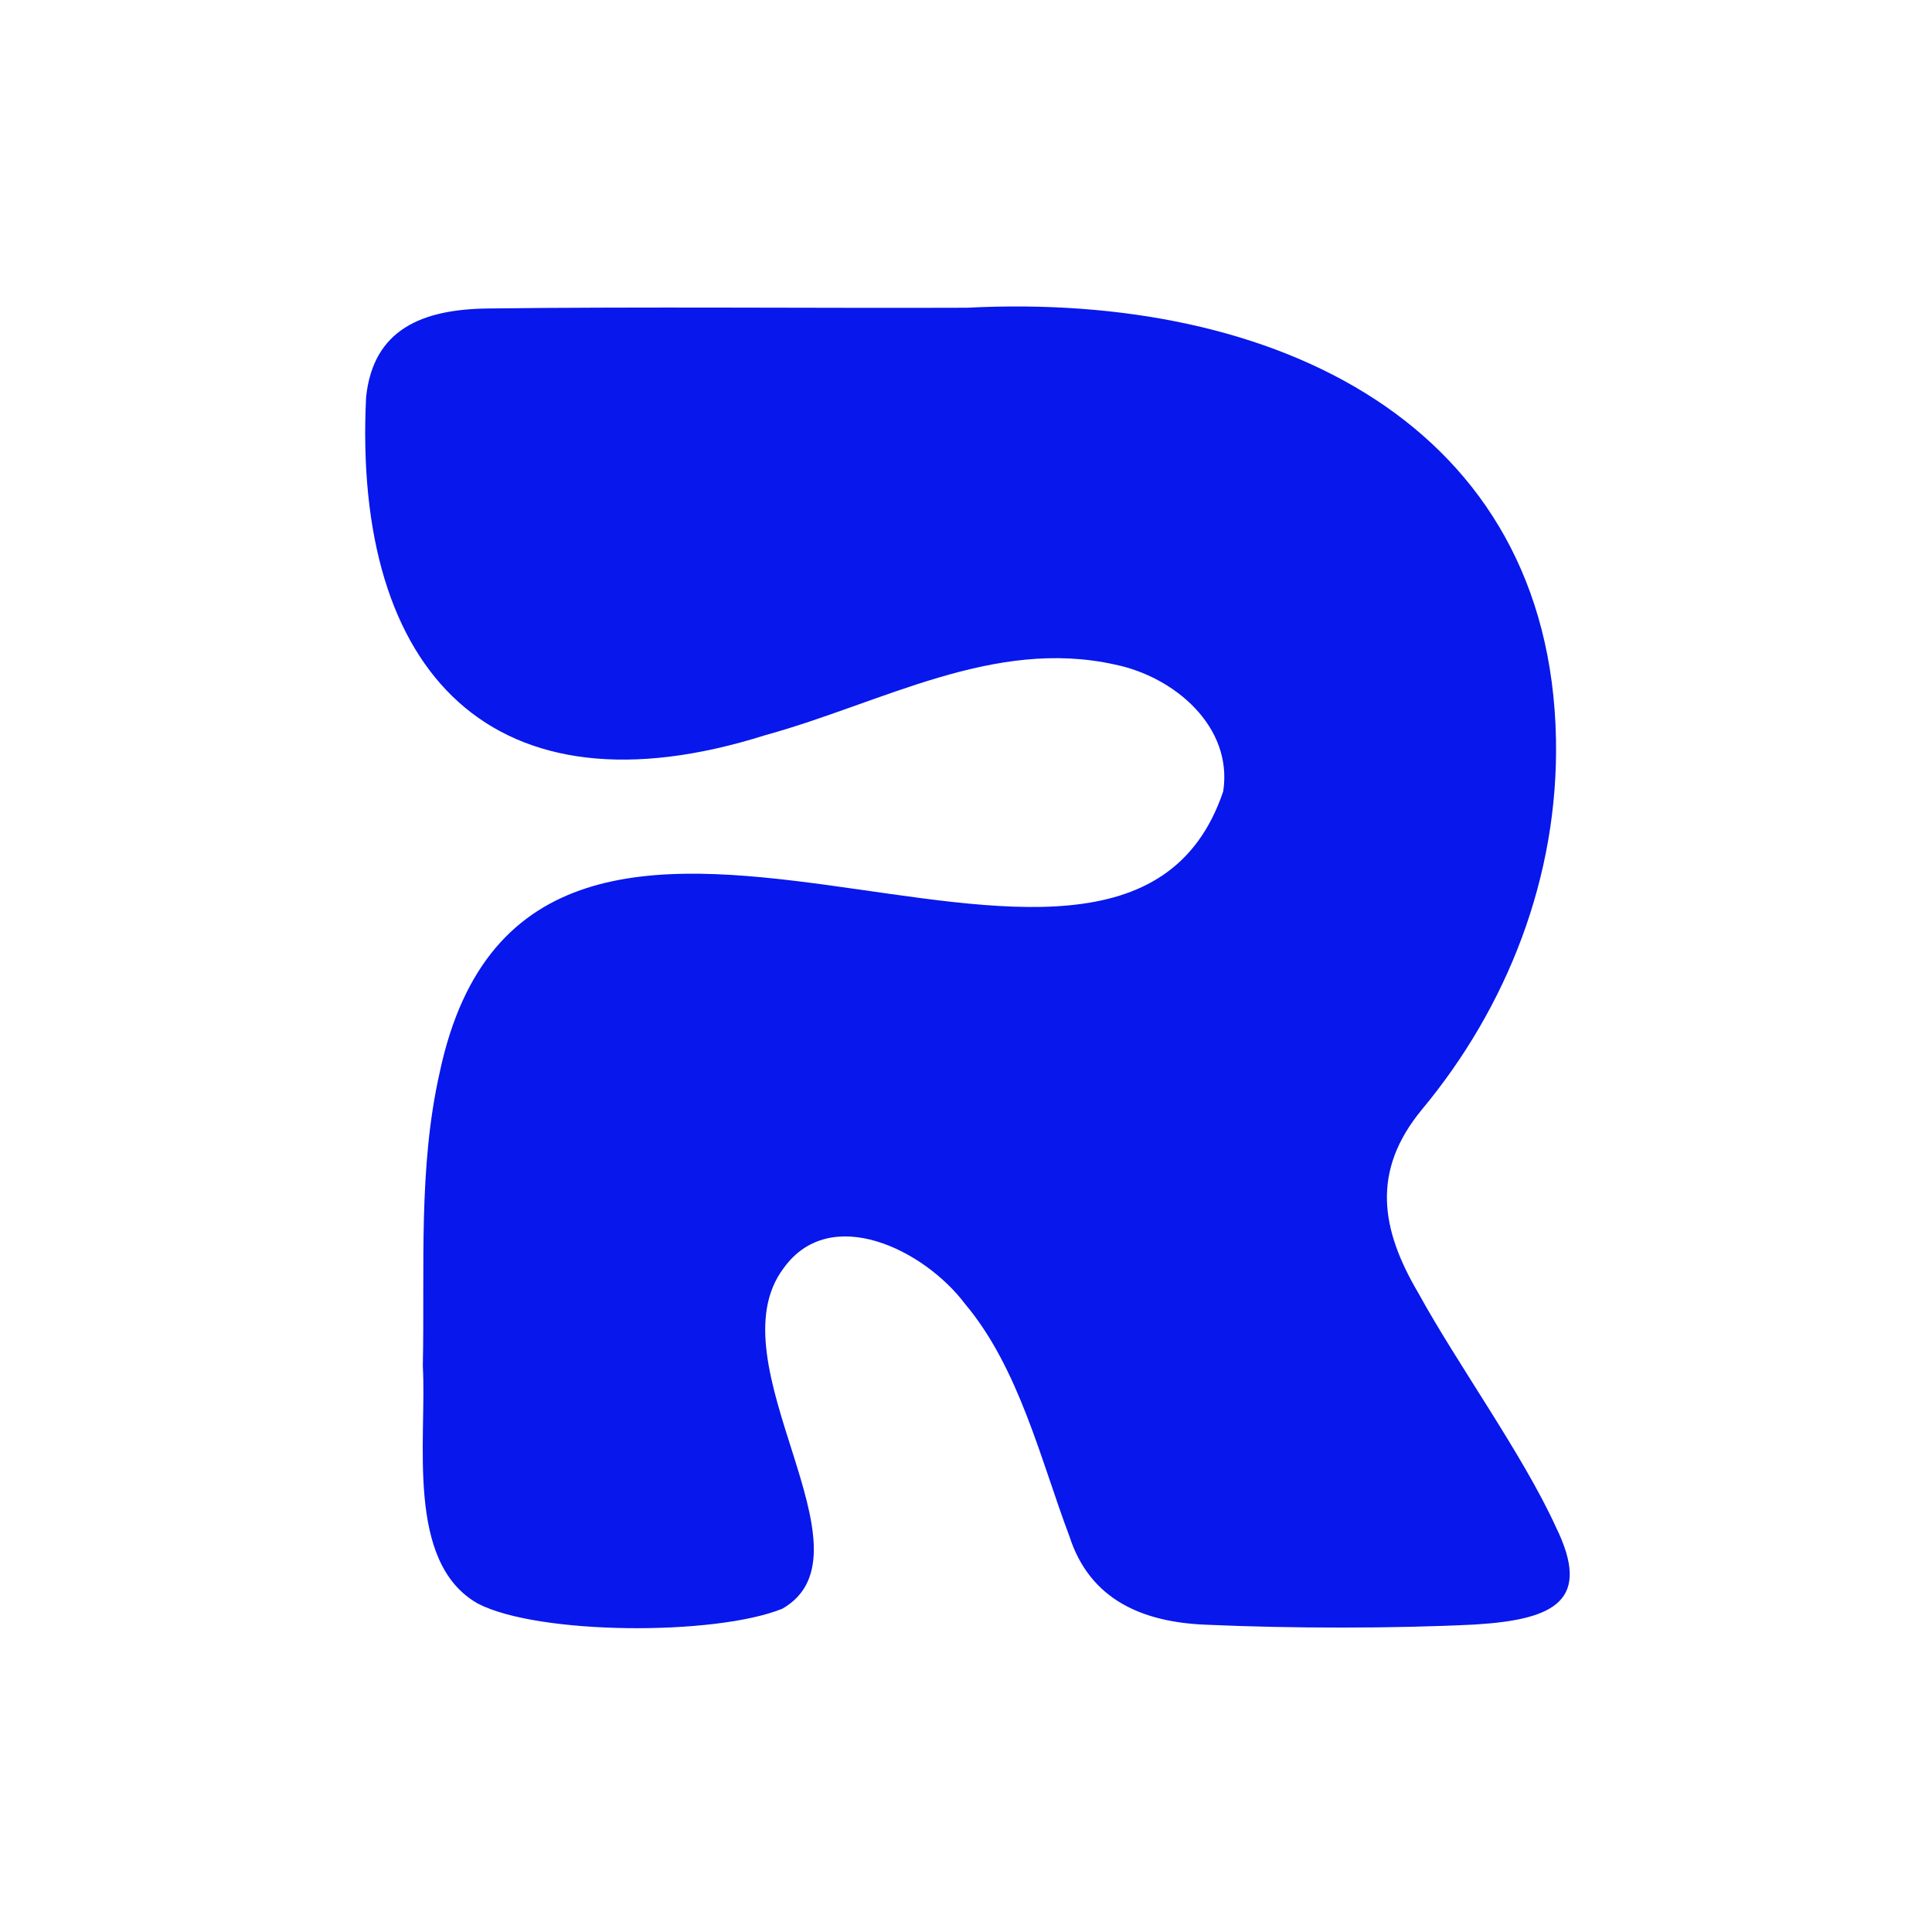
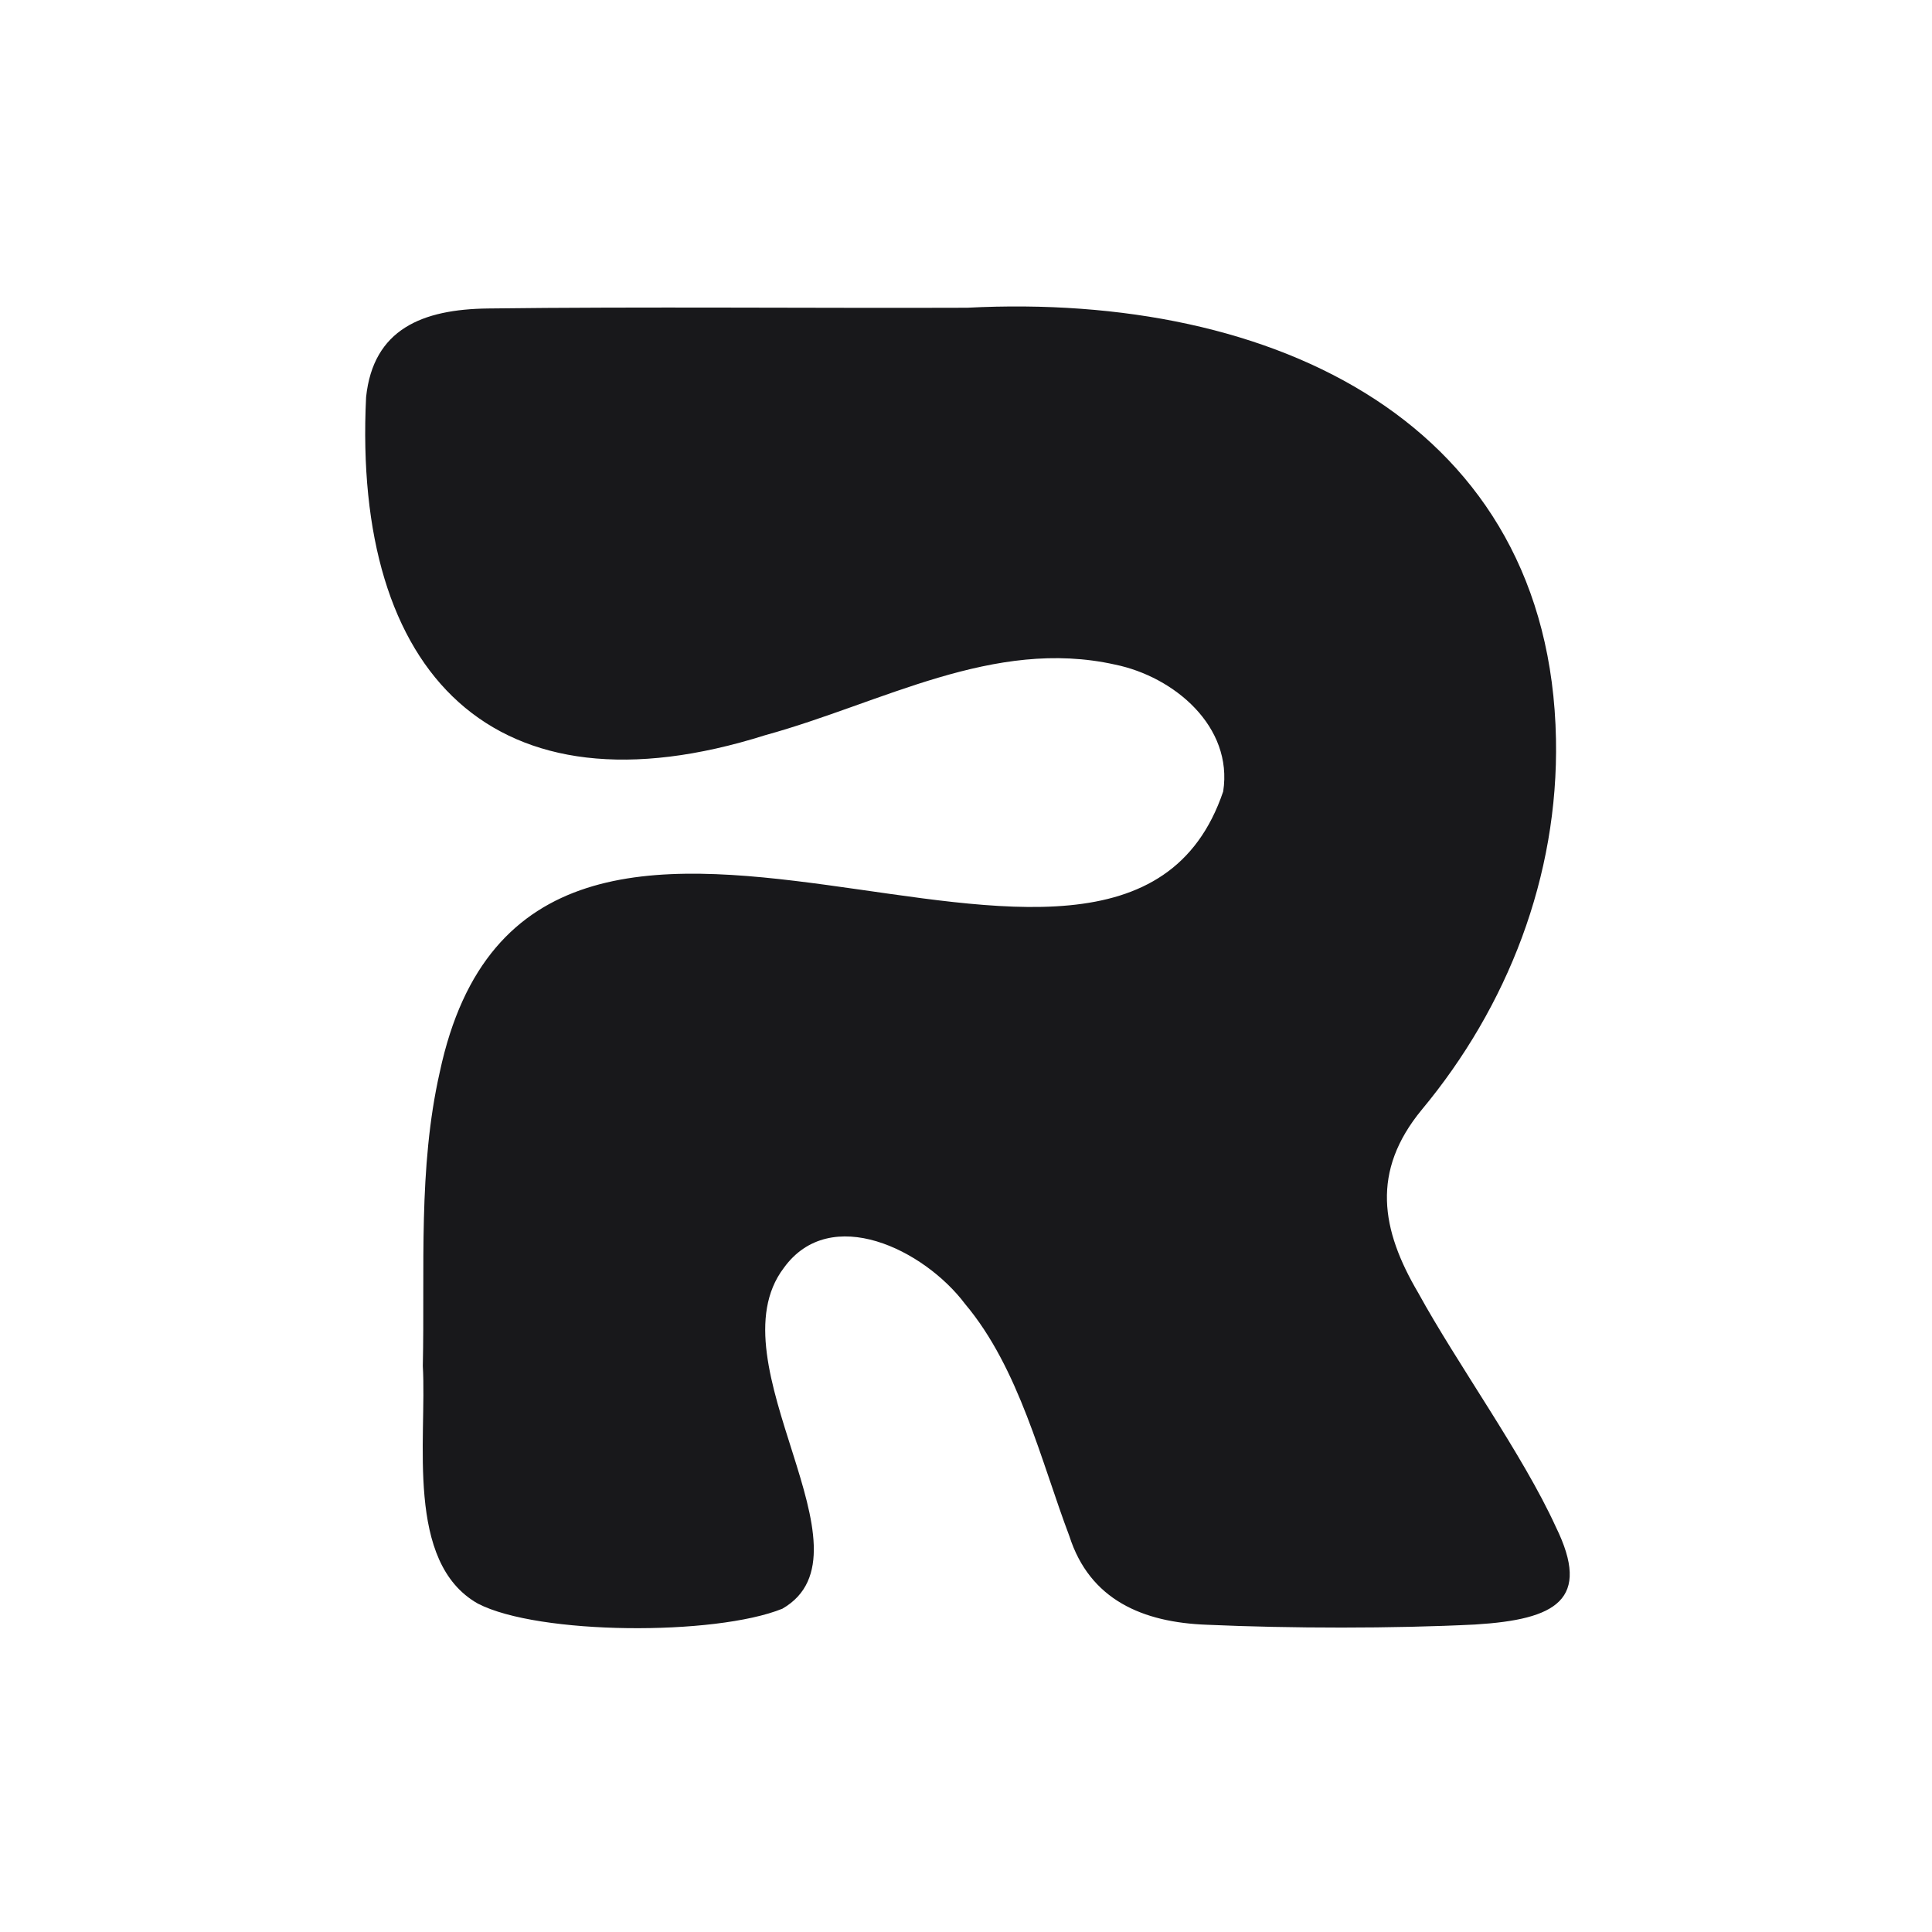
- <svg xmlns="http://www.w3.org/2000/svg" width="24" height="24" viewBox="0 0 656 656" fill="none">
-   <path d="M259.891 249.609C167.663 278.785 119.681 228.948 124.306 134.828C126.734 111.779 143.355 104.998 165.763 104.744C217.019 104.089 277.821 104.681 328.423 104.491C433.195 99.082 526.274 144 528.323 250.962C529.217 297.629 511.822 341.869 482.741 376.813C465.487 397.77 468.908 417.503 481.559 438.989C494.821 463.179 517.018 493.791 528.274 518.446C540.418 543.206 528.401 549.903 500.904 551.594C473.047 552.988 438.18 552.946 409.859 551.678C387.916 550.896 370.007 543.164 363.101 521.594C353.492 496.199 346.079 464.615 327.684 442.749C313.851 424.348 281.982 408.545 266.121 430.538C241.602 462.946 298.898 527.065 265.657 546.227C242.806 555.481 182.785 555.143 162.257 544.495C137.484 530.467 144.981 488.678 143.566 463.812C144.284 430.622 141.919 396.714 149.311 364.073C180.863 215.933 379.574 374.447 415.329 268.729C418.729 246.715 398.729 229.771 378.581 225.652C337.356 216.462 299.574 238.666 259.976 249.588L259.891 249.609Z" fill="#0817EC" />
+ <svg xmlns="http://www.w3.org/2000/svg" width="32" height="32" viewBox="0 0 656 656" fill="none">
+   <path d="M259.891 249.609C167.663 278.785 119.681 228.948 124.306 134.828C126.734 111.779 143.355 104.998 165.763 104.744C217.019 104.089 277.821 104.681 328.423 104.491C433.195 99.082 526.274 144 528.323 250.962C529.217 297.629 511.822 341.869 482.741 376.813C465.487 397.77 468.908 417.503 481.559 438.989C494.821 463.179 517.018 493.791 528.274 518.446C540.418 543.206 528.401 549.903 500.904 551.594C473.047 552.988 438.18 552.946 409.859 551.678C387.916 550.896 370.007 543.164 363.101 521.594C353.492 496.199 346.079 464.615 327.684 442.749C313.851 424.348 281.982 408.545 266.121 430.538C241.602 462.946 298.898 527.065 265.657 546.227C242.806 555.481 182.785 555.143 162.257 544.495C137.484 530.467 144.981 488.678 143.566 463.812C144.284 430.622 141.919 396.714 149.311 364.073C180.863 215.933 379.574 374.447 415.329 268.729C418.729 246.715 398.729 229.771 378.581 225.652C337.356 216.462 299.574 238.666 259.976 249.588L259.891 249.609Z" fill="#18181B" />
</svg>
